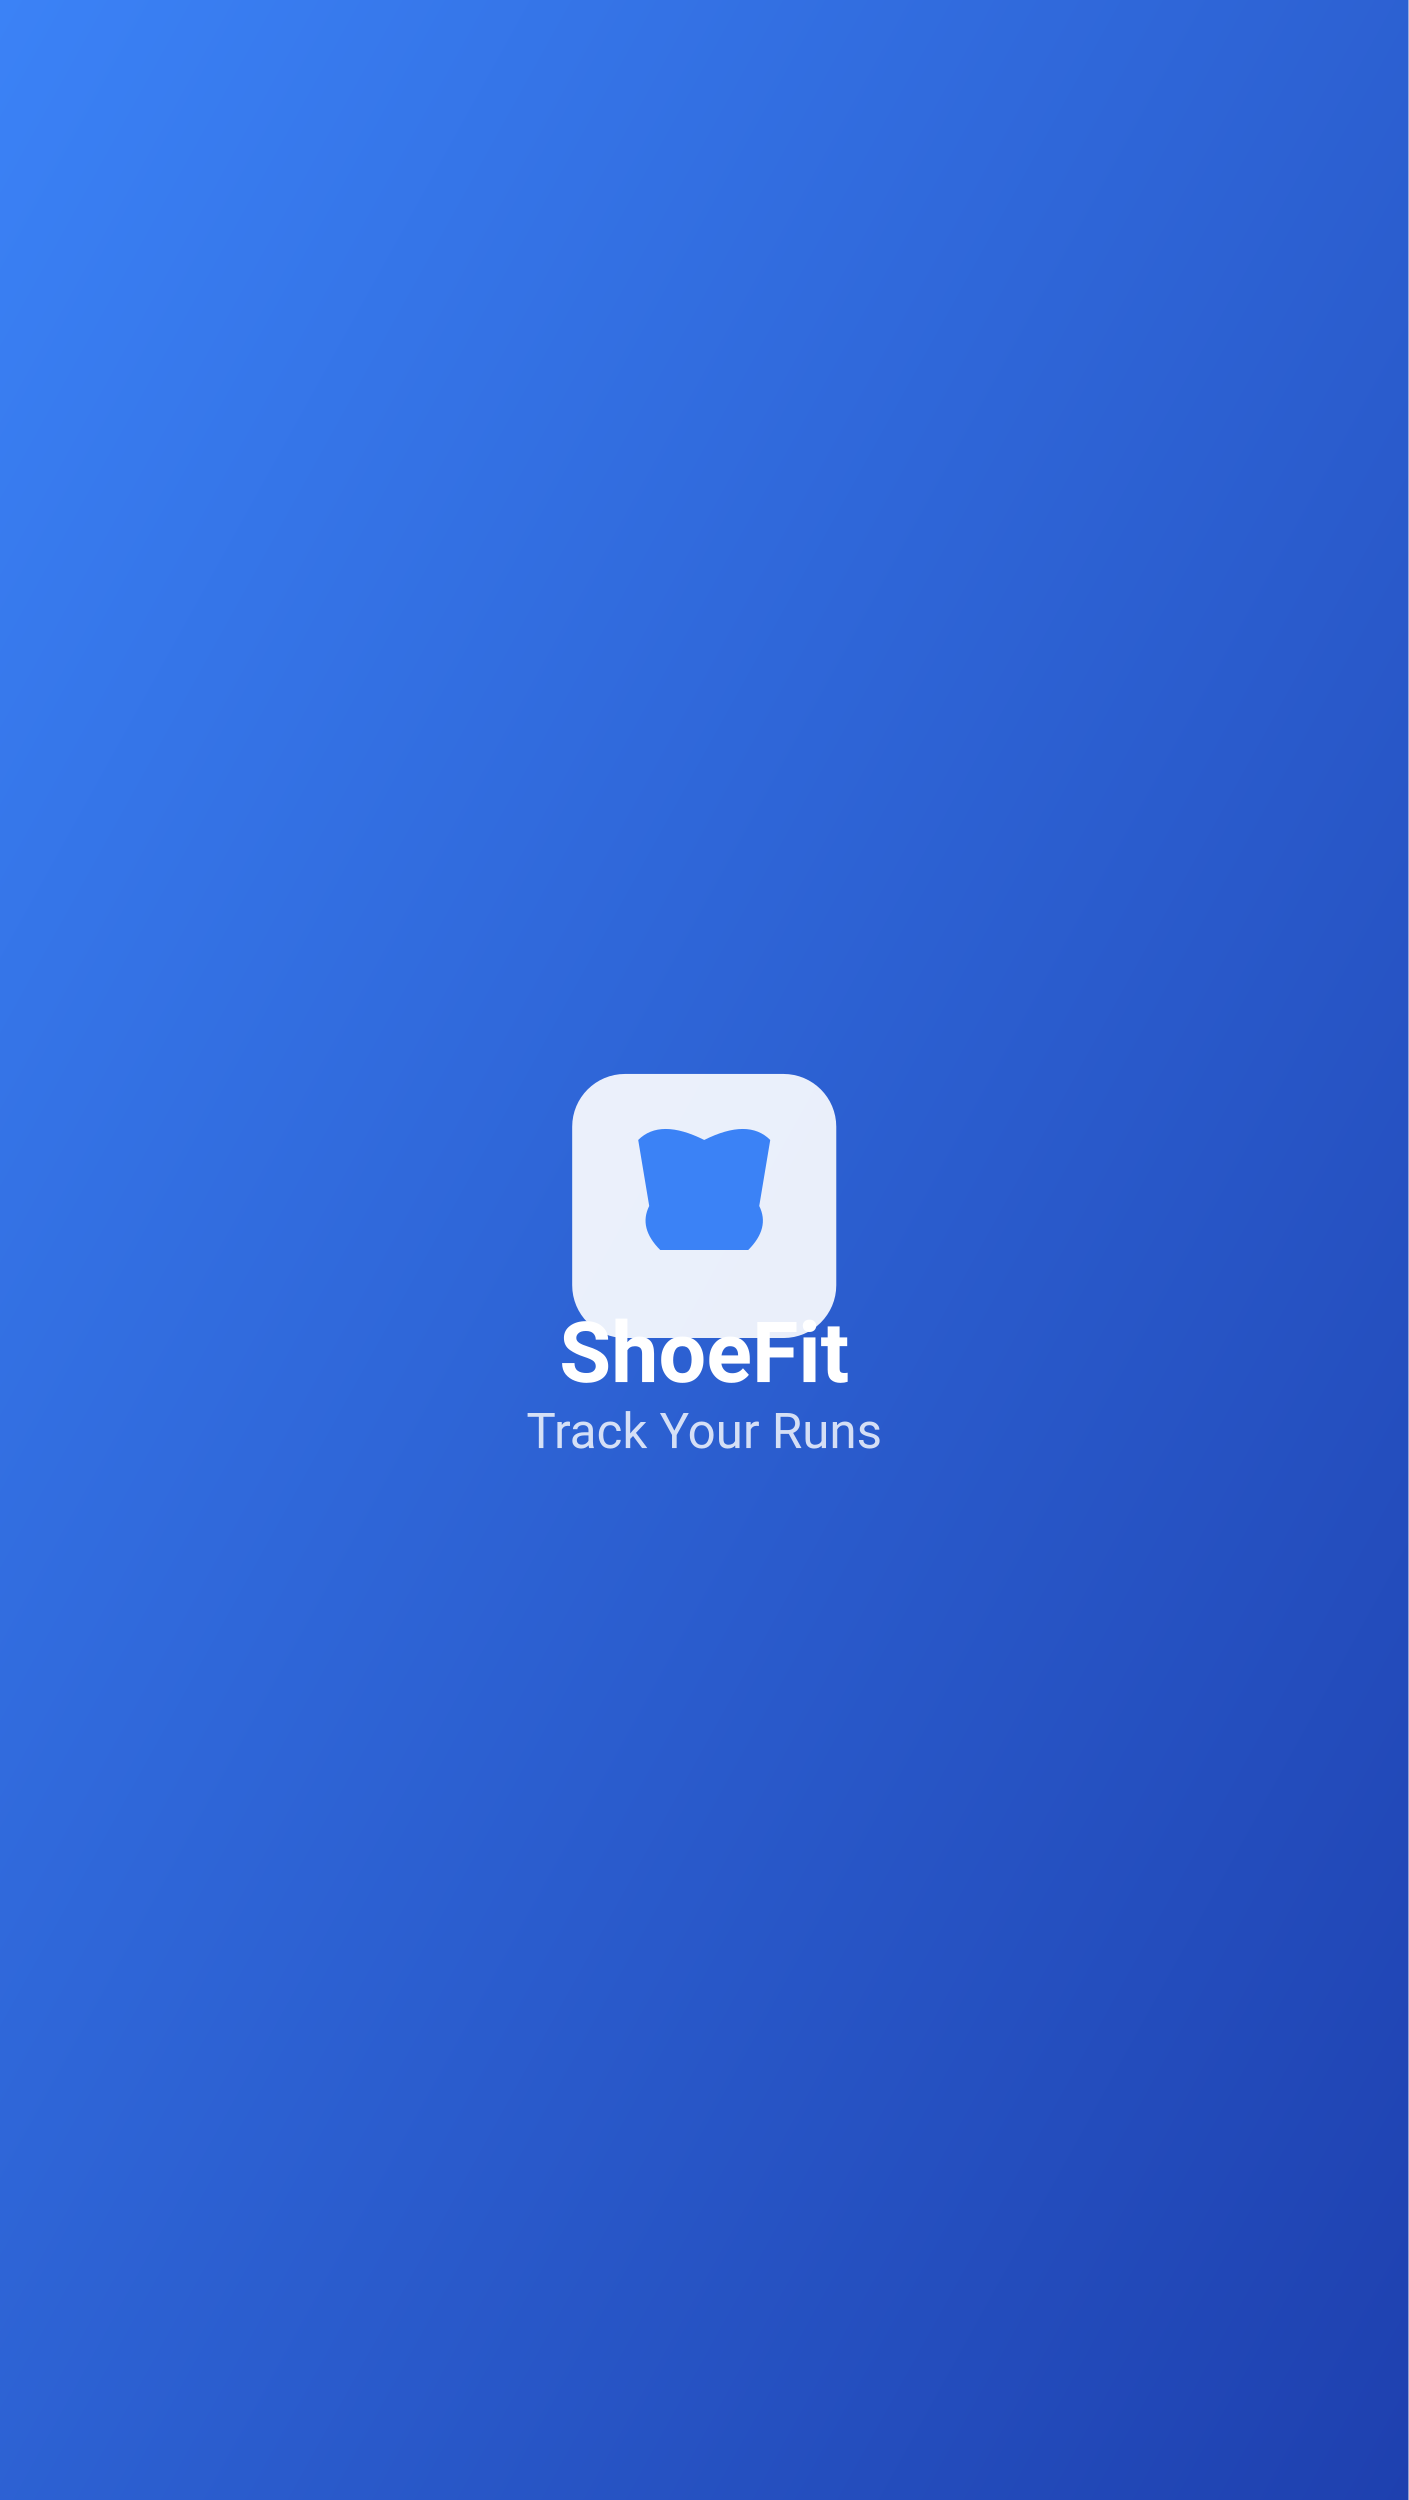
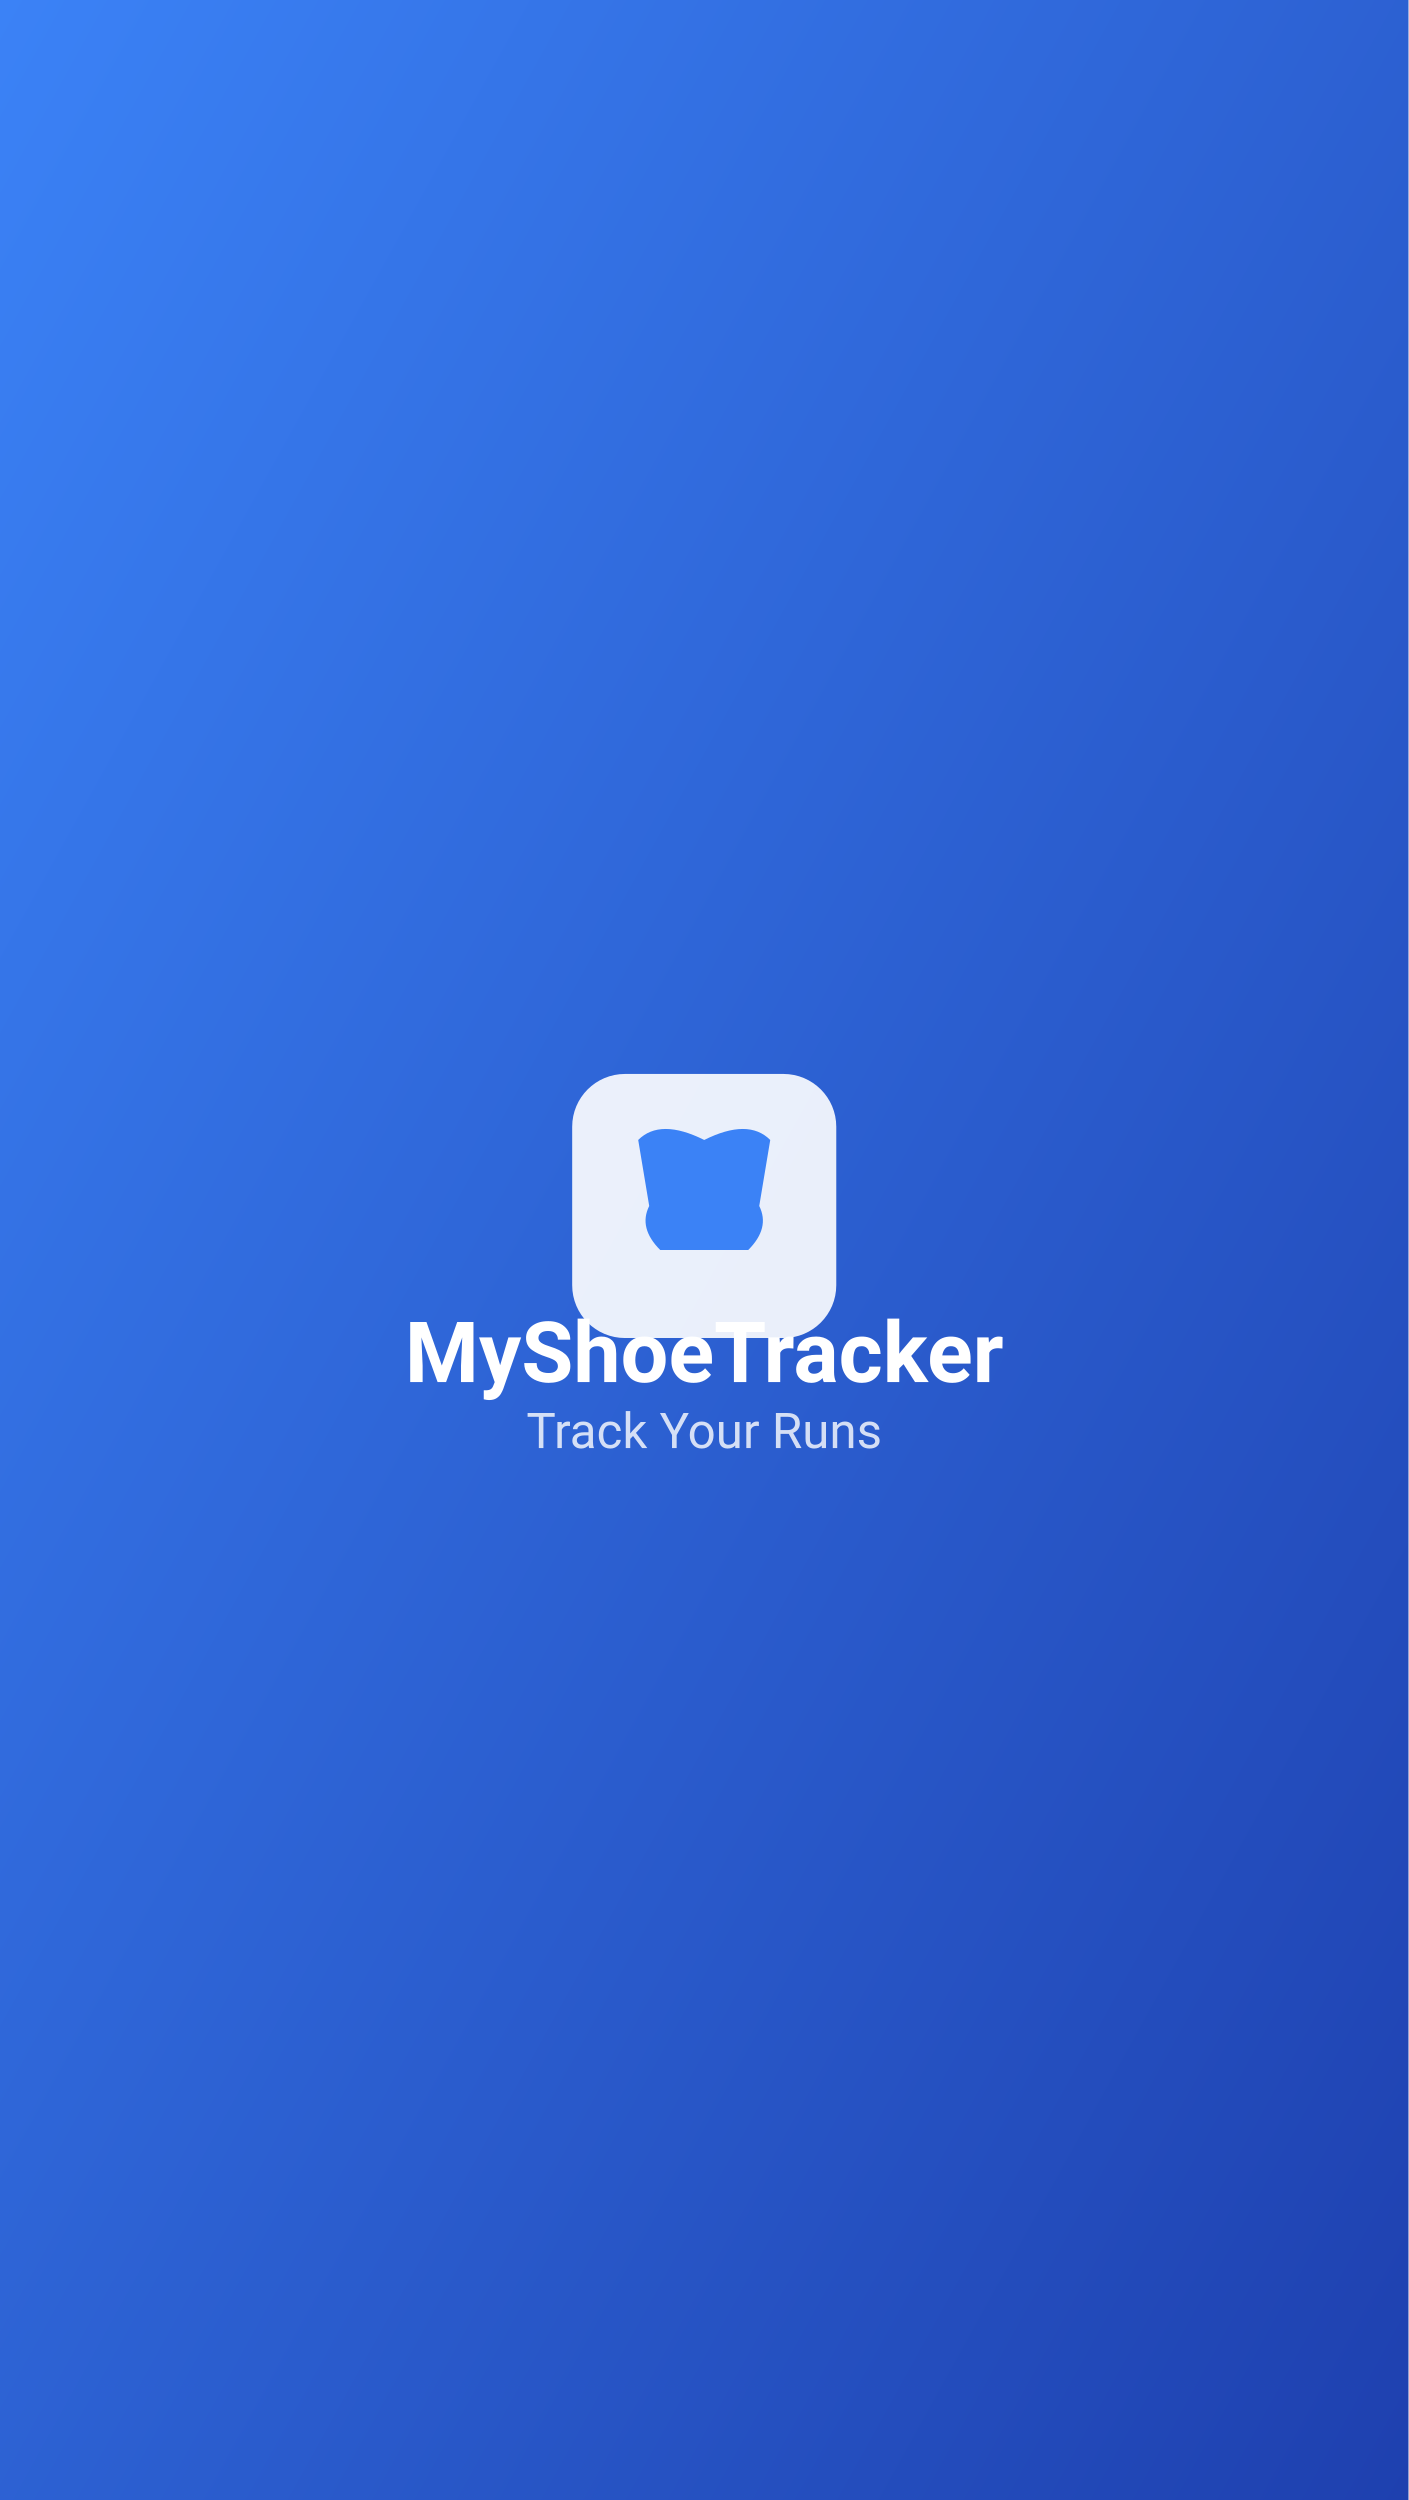
<svg xmlns="http://www.w3.org/2000/svg" width="640" height="1136" viewBox="0 0 640 1136">
  <defs>
    <linearGradient id="bg" x1="0%" y1="0%" x2="100%" y2="100%">
      <stop offset="0%" style="stop-color:#3b82f6;stop-opacity:1" />
      <stop offset="100%" style="stop-color:#1e40af;stop-opacity:1" />
    </linearGradient>
  </defs>
  <rect width="100%" height="100%" fill="url(#bg)" />
  <rect x="260" y="488" width="120" height="120" rx="24" fill="rgba(255,255,255,0.9)" />
  <path d="M290 518 Q300 508 320 518 Q340 508 350 518 L345 548 Q350 558 340 568 L300 568 Q290 558 295 548 Z" fill="#3b82f6" />
-   <text x="320" y="628" text-anchor="middle" fill="white" font-family="-apple-system, BlinkMacSystemFont, 'Segoe UI', Roboto, sans-serif" font-size="38.4" font-weight="600">ShoeFit</text>
+   <text x="320" y="628" text-anchor="middle" fill="white" font-family="-apple-system, BlinkMacSystemFont, 'Segoe UI', Roboto, sans-serif" font-size="38.4" font-weight="600">MyShoeTracker</text>
  <text x="320" y="658" text-anchor="middle" fill="rgba(255,255,255,0.8)" font-family="-apple-system, BlinkMacSystemFont, 'Segoe UI', Roboto, sans-serif" font-size="22.4" font-weight="400">Track Your Runs</text>
</svg>
